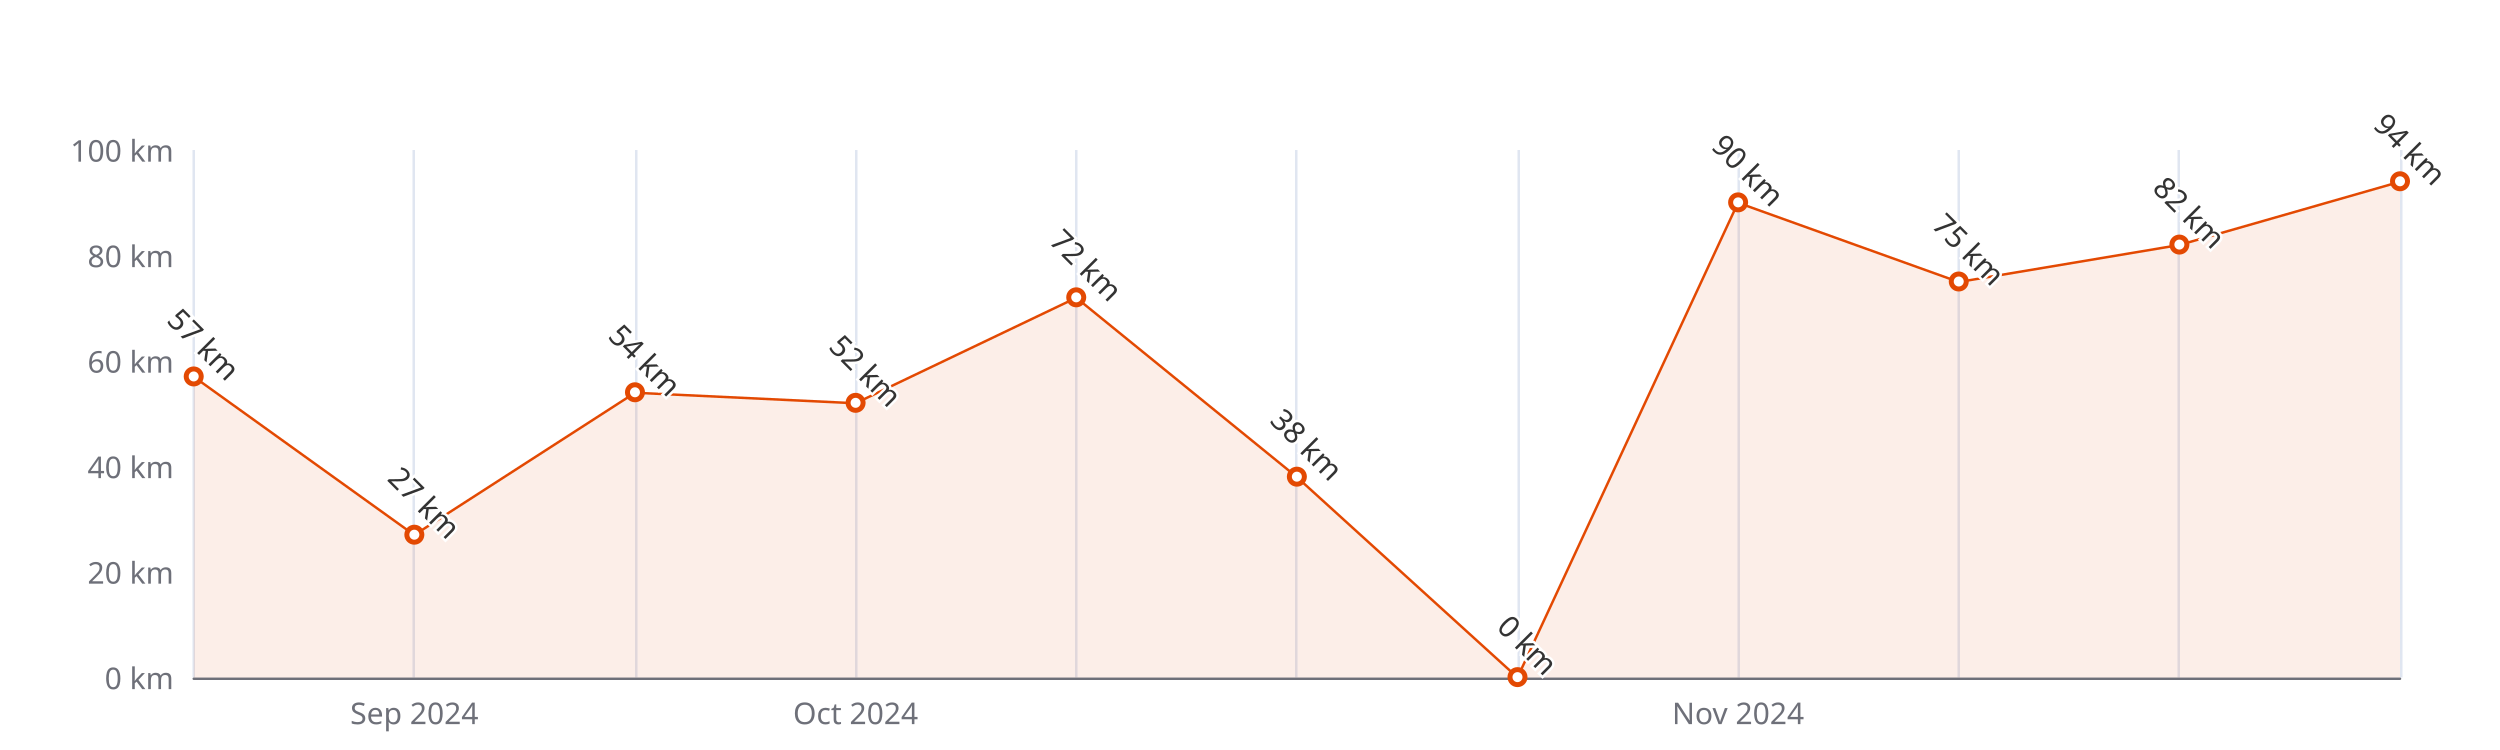
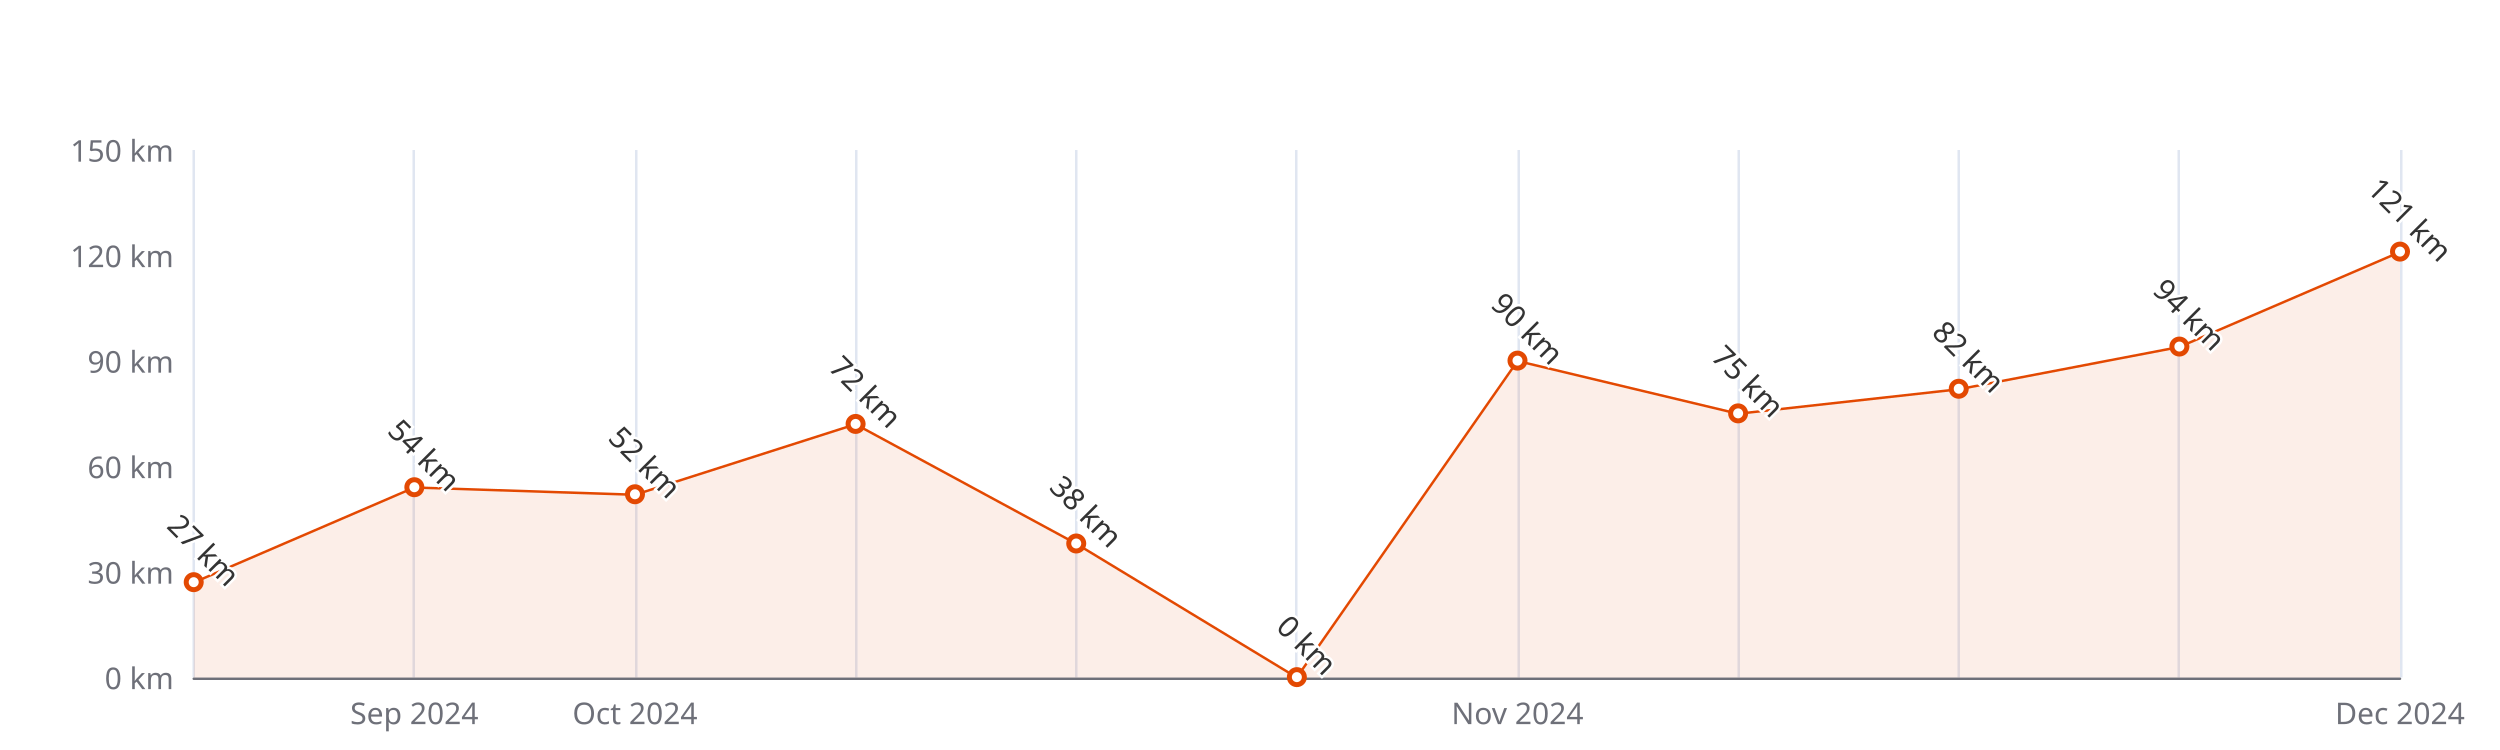
<svg xmlns="http://www.w3.org/2000/svg" width="1000" height="300" version="1.1" baseProfile="full" viewBox="0 0 1000 300">
  <rect width="1000" height="300" x="0" y="0" id="0" fill="#ffffff" />
  <path d="M77.5 60L77.5 271" fill="none" stroke="#E0E6F1" />
  <path d="M165.5 60L165.5 271" fill="none" stroke="#E0E6F1" />
  <path d="M254.5 60L254.5 271" fill="none" stroke="#E0E6F1" />
  <path d="M342.5 60L342.5 271" fill="none" stroke="#E0E6F1" />
  <path d="M430.5 60L430.5 271" fill="none" stroke="#E0E6F1" />
  <path d="M518.5 60L518.5 271" fill="none" stroke="#E0E6F1" />
  <path d="M607.5 60L607.5 271" fill="none" stroke="#E0E6F1" />
  <path d="M695.5 60L695.5 271" fill="none" stroke="#E0E6F1" />
  <path d="M783.5 60L783.5 271" fill="none" stroke="#E0E6F1" />
  <path d="M871.5 60L871.5 271" fill="none" stroke="#E0E6F1" />
  <path d="M960.5 60L960.5 271" fill="none" stroke="#E0E6F1" />
  <path d="M77.5 271.5L960 271.5" fill="none" stroke="#6E7079" stroke-linecap="round" />
  <text dominant-baseline="central" text-anchor="end" style="font-size:12px;font-family:sans-serif;" xml:space="preserve" transform="translate(69.48 271)" fill="#6E7079">0 km</text>
-   <text dominant-baseline="central" text-anchor="end" style="font-size:12px;font-family:sans-serif;" xml:space="preserve" transform="translate(69.48 228.8)" fill="#6E7079">20 km</text>
-   <text dominant-baseline="central" text-anchor="end" style="font-size:12px;font-family:sans-serif;" xml:space="preserve" transform="translate(69.48 186.6)" fill="#6E7079">40 km</text>
-   <text dominant-baseline="central" text-anchor="end" style="font-size:12px;font-family:sans-serif;" xml:space="preserve" transform="translate(69.48 144.4)" fill="#6E7079">60 km</text>
-   <text dominant-baseline="central" text-anchor="end" style="font-size:12px;font-family:sans-serif;" xml:space="preserve" transform="translate(69.48 102.2)" fill="#6E7079">80 km</text>
-   <text dominant-baseline="central" text-anchor="end" style="font-size:12px;font-family:sans-serif;" xml:space="preserve" transform="translate(69.48 60)" fill="#6E7079">100 km</text>
+   <text dominant-baseline="central" text-anchor="end" style="font-size:12px;font-family:sans-serif;" xml:space="preserve" transform="translate(69.48 228.8)" fill="#6E7079">30 km</text>
+   <text dominant-baseline="central" text-anchor="end" style="font-size:12px;font-family:sans-serif;" xml:space="preserve" transform="translate(69.48 186.6)" fill="#6E7079">60 km</text>
+   <text dominant-baseline="central" text-anchor="end" style="font-size:12px;font-family:sans-serif;" xml:space="preserve" transform="translate(69.48 144.4)" fill="#6E7079">90 km</text>
+   <text dominant-baseline="central" text-anchor="end" style="font-size:12px;font-family:sans-serif;" xml:space="preserve" transform="translate(69.48 102.2)" fill="#6E7079">120 km</text>
+   <text dominant-baseline="central" text-anchor="end" style="font-size:12px;font-family:sans-serif;" xml:space="preserve" transform="translate(69.48 60)" fill="#6E7079">150 km</text>
  <text dominant-baseline="central" text-anchor="middle" style="font-size:12px;font-family:sans-serif;" xml:space="preserve" y="6" transform="translate(165.732 279)" fill="#6E7079">Sep 2024</text>
-   <text dominant-baseline="central" text-anchor="middle" style="font-size:12px;font-family:sans-serif;" xml:space="preserve" y="6" transform="translate(342.236 279)" fill="#6E7079">Oct 2024</text>
-   <text dominant-baseline="central" text-anchor="middle" style="font-size:12px;font-family:sans-serif;" xml:space="preserve" y="6" transform="translate(695.244 279)" fill="#6E7079">Nov 2024</text>
+   <text dominant-baseline="central" text-anchor="middle" style="font-size:12px;font-family:sans-serif;" xml:space="preserve" y="6" transform="translate(253.984 279)" fill="#6E7079">Oct 2024</text>
+   <text dominant-baseline="central" text-anchor="middle" style="font-size:12px;font-family:sans-serif;" xml:space="preserve" y="6" transform="translate(606.992 279)" fill="#6E7079">Nov 2024</text>
+   <text dominant-baseline="central" text-anchor="middle" style="font-size:12px;font-family:sans-serif;" xml:space="preserve" y="6" transform="translate(960 279)" fill="#6E7079">Dec 2024</text>
  <g clip-path="url(#zr5-c0)">
-     <path d="M77.5 150.7L165.7 214L254 157.1L342.2 161.3L430.5 119.1L518.7 190.8L607 271L695.2 81.1L783.5 112.8L871.7 98L960 72.7L960 271L871.7 271L783.5 271L695.2 271L607 271L518.7 271L430.5 271L342.2 271L254 271L165.7 271L77.5 271Z" fill="rgb(227,73,2)" fill-opacity="0.09" />
-     <path d="M77.5 150.7L165.7 214L254 157.1L342.2 161.3L430.5 119.1L518.7 190.8L607 271L695.2 81.1L783.5 112.8L871.7 98L960 72.7" fill="none" stroke="#E34902" stroke-linejoin="bevel" />
+     <path d="M77.5 233L165.7 195L254 197.9L342.2 169.7L430.5 217.5L518.7 271L607 144.4L695.2 165.5L783.5 155.7L871.7 138.8L960 100.8L960 271L871.7 271L783.5 271L695.2 271L607 271L518.7 271L430.5 271L342.2 271L254 271L165.7 271L77.5 271Z" fill="rgb(227,73,2)" fill-opacity="0.09" />
+     <path d="M77.5 233L165.7 195L254 197.9L342.2 169.7L430.5 217.5L518.7 271L607 144.4L695.2 165.5L783.5 155.7L871.7 138.8L960 100.8" fill="none" stroke="#E34902" stroke-linejoin="bevel" />
  </g>
-   <path d="M1 0A1 1 0 1 1 1 -0.1A1 1 0 0 1 1 0" transform="matrix(3,0,0,3,77.48,150.73)" fill="#fff" stroke="#E34902" stroke-width="0.667" />
-   <path d="M1 0A1 1 0 1 1 1 -0.1A1 1 0 0 1 1 0" transform="matrix(3,0,0,3,165.732,214.03)" fill="#fff" stroke="#E34902" stroke-width="0.667" />
-   <path d="M1 0A1 1 0 1 1 1 -0.1A1 1 0 0 1 1 0" transform="matrix(3,0,0,3,253.984,157.06)" fill="#fff" stroke="#E34902" stroke-width="0.667" />
-   <path d="M1 0A1 1 0 1 1 1 -0.1A1 1 0 0 1 1 0" transform="matrix(3,0,0,3,342.236,161.28)" fill="#fff" stroke="#E34902" stroke-width="0.667" />
-   <path d="M1 0A1 1 0 1 1 1 -0.1A1 1 0 0 1 1 0" transform="matrix(3,0,0,3,430.488,119.08)" fill="#fff" stroke="#E34902" stroke-width="0.667" />
-   <path d="M1 0A1 1 0 1 1 1 -0.1A1 1 0 0 1 1 0" transform="matrix(3,0,0,3,518.74,190.82)" fill="#fff" stroke="#E34902" stroke-width="0.667" />
-   <path d="M1 0A1 1 0 1 1 1 -0.1A1 1 0 0 1 1 0" transform="matrix(3,0,0,3,606.992,271)" fill="#fff" stroke="#E34902" stroke-width="0.667" />
-   <path d="M1 0A1 1 0 1 1 1 -0.1A1 1 0 0 1 1 0" transform="matrix(3,0,0,3,695.244,81.1)" fill="#fff" stroke="#E34902" stroke-width="0.667" />
-   <path d="M1 0A1 1 0 1 1 1 -0.1A1 1 0 0 1 1 0" transform="matrix(3,0,0,3,783.496,112.75)" fill="#fff" stroke="#E34902" stroke-width="0.667" />
-   <path d="M1 0A1 1 0 1 1 1 -0.1A1 1 0 0 1 1 0" transform="matrix(3,0,0,3,871.748,97.98)" fill="#fff" stroke="#E34902" stroke-width="0.667" />
-   <path d="M1 0A1 1 0 1 1 1 -0.1A1 1 0 0 1 1 0" transform="matrix(3,0,0,3,960,72.66)" fill="#fff" stroke="#E34902" stroke-width="0.667" />
-   <text dominant-baseline="central" text-anchor="middle" style="font-size:12px;font-family:sans-serif;" xml:space="preserve" y="-6" transform="matrix(0.707,0.707,-0.707,0.707,77.48,141.73)" fill="#333" stroke="rgb(255,255,255)" stroke-width="2" paint-order="stroke" stroke-miterlimit="2">57 km</text>
-   <text dominant-baseline="central" text-anchor="middle" style="font-size:12px;font-family:sans-serif;" xml:space="preserve" y="-6" transform="matrix(0.707,0.707,-0.707,0.707,165.732,205.03)" fill="#333" stroke="rgb(255,255,255)" stroke-width="2" paint-order="stroke" stroke-miterlimit="2">27 km</text>
-   <text dominant-baseline="central" text-anchor="middle" style="font-size:12px;font-family:sans-serif;" xml:space="preserve" y="-6" transform="matrix(0.707,0.707,-0.707,0.707,253.984,148.06)" fill="#333" stroke="rgb(255,255,255)" stroke-width="2" paint-order="stroke" stroke-miterlimit="2">54 km</text>
-   <text dominant-baseline="central" text-anchor="middle" style="font-size:12px;font-family:sans-serif;" xml:space="preserve" y="-6" transform="matrix(0.707,0.707,-0.707,0.707,342.236,152.28)" fill="#333" stroke="rgb(255,255,255)" stroke-width="2" paint-order="stroke" stroke-miterlimit="2">52 km</text>
-   <text dominant-baseline="central" text-anchor="middle" style="font-size:12px;font-family:sans-serif;" xml:space="preserve" y="-6" transform="matrix(0.707,0.707,-0.707,0.707,430.488,110.08)" fill="#333" stroke="rgb(255,255,255)" stroke-width="2" paint-order="stroke" stroke-miterlimit="2">72 km</text>
-   <text dominant-baseline="central" text-anchor="middle" style="font-size:12px;font-family:sans-serif;" xml:space="preserve" y="-6" transform="matrix(0.707,0.707,-0.707,0.707,518.74,181.82)" fill="#333" stroke="rgb(255,255,255)" stroke-width="2" paint-order="stroke" stroke-miterlimit="2">38 km</text>
-   <text dominant-baseline="central" text-anchor="middle" style="font-size:12px;font-family:sans-serif;" xml:space="preserve" y="-6" transform="matrix(0.707,0.707,-0.707,0.707,606.992,262)" fill="#333" stroke="rgb(255,255,255)" stroke-width="2" paint-order="stroke" stroke-miterlimit="2">0 km</text>
-   <text dominant-baseline="central" text-anchor="middle" style="font-size:12px;font-family:sans-serif;" xml:space="preserve" y="-6" transform="matrix(0.707,0.707,-0.707,0.707,695.244,72.1)" fill="#333" stroke="rgb(255,255,255)" stroke-width="2" paint-order="stroke" stroke-miterlimit="2">90 km</text>
-   <text dominant-baseline="central" text-anchor="middle" style="font-size:12px;font-family:sans-serif;" xml:space="preserve" y="-6" transform="matrix(0.707,0.707,-0.707,0.707,783.496,103.75)" fill="#333" stroke="rgb(255,255,255)" stroke-width="2" paint-order="stroke" stroke-miterlimit="2">75 km</text>
-   <text dominant-baseline="central" text-anchor="middle" style="font-size:12px;font-family:sans-serif;" xml:space="preserve" y="-6" transform="matrix(0.707,0.707,-0.707,0.707,871.748,88.98)" fill="#333" stroke="rgb(255,255,255)" stroke-width="2" paint-order="stroke" stroke-miterlimit="2">82 km</text>
-   <text dominant-baseline="central" text-anchor="middle" style="font-size:12px;font-family:sans-serif;" xml:space="preserve" y="-6" transform="matrix(0.707,0.707,-0.707,0.707,960,63.66)" fill="#333" stroke="rgb(255,255,255)" stroke-width="2" paint-order="stroke" stroke-miterlimit="2">94 km</text>
+   <path d="M1 0A1 1 0 1 1 1 -0.1A1 1 0 0 1 1 0" transform="matrix(3,0,0,3,77.48,233.02)" fill="#fff" stroke="#E34902" stroke-width="0.667" />
+   <path d="M1 0A1 1 0 1 1 1 -0.1A1 1 0 0 1 1 0" transform="matrix(3,0,0,3,165.732,195.04)" fill="#fff" stroke="#E34902" stroke-width="0.667" />
+   <path d="M1 0A1 1 0 1 1 1 -0.1A1 1 0 0 1 1 0" transform="matrix(3,0,0,3,253.984,197.8533)" fill="#fff" stroke="#E34902" stroke-width="0.667" />
+   <path d="M1 0A1 1 0 1 1 1 -0.1A1 1 0 0 1 1 0" transform="matrix(3,0,0,3,342.236,169.72)" fill="#fff" stroke="#E34902" stroke-width="0.667" />
+   <path d="M1 0A1 1 0 1 1 1 -0.1A1 1 0 0 1 1 0" transform="matrix(3,0,0,3,430.488,217.5467)" fill="#fff" stroke="#E34902" stroke-width="0.667" />
+   <path d="M1 0A1 1 0 1 1 1 -0.1A1 1 0 0 1 1 0" transform="matrix(3,0,0,3,518.74,271)" fill="#fff" stroke="#E34902" stroke-width="0.667" />
+   <path d="M1 0A1 1 0 1 1 1 -0.1A1 1 0 0 1 1 0" transform="matrix(3,0,0,3,606.992,144.4)" fill="#fff" stroke="#E34902" stroke-width="0.667" />
+   <path d="M1 0A1 1 0 1 1 1 -0.1A1 1 0 0 1 1 0" transform="matrix(3,0,0,3,695.244,165.5)" fill="#fff" stroke="#E34902" stroke-width="0.667" />
+   <path d="M1 0A1 1 0 1 1 1 -0.1A1 1 0 0 1 1 0" transform="matrix(3,0,0,3,783.496,155.6533)" fill="#fff" stroke="#E34902" stroke-width="0.667" />
+   <path d="M1 0A1 1 0 1 1 1 -0.1A1 1 0 0 1 1 0" transform="matrix(3,0,0,3,871.748,138.7733)" fill="#fff" stroke="#E34902" stroke-width="0.667" />
+   <path d="M1 0A1 1 0 1 1 1 -0.1A1 1 0 0 1 1 0" transform="matrix(3,0,0,3,960,100.7933)" fill="#fff" stroke="#E34902" stroke-width="0.667" />
+   <text dominant-baseline="central" text-anchor="middle" style="font-size:12px;font-family:sans-serif;" xml:space="preserve" y="-6" transform="matrix(0.707,0.707,-0.707,0.707,77.48,224.02)" fill="#333" stroke="rgb(255,255,255)" stroke-width="2" paint-order="stroke" stroke-miterlimit="2">27 km</text>
+   <text dominant-baseline="central" text-anchor="middle" style="font-size:12px;font-family:sans-serif;" xml:space="preserve" y="-6" transform="matrix(0.707,0.707,-0.707,0.707,165.732,186.04)" fill="#333" stroke="rgb(255,255,255)" stroke-width="2" paint-order="stroke" stroke-miterlimit="2">54 km</text>
+   <text dominant-baseline="central" text-anchor="middle" style="font-size:12px;font-family:sans-serif;" xml:space="preserve" y="-6" transform="matrix(0.707,0.707,-0.707,0.707,253.984,188.8533)" fill="#333" stroke="rgb(255,255,255)" stroke-width="2" paint-order="stroke" stroke-miterlimit="2">52 km</text>
+   <text dominant-baseline="central" text-anchor="middle" style="font-size:12px;font-family:sans-serif;" xml:space="preserve" y="-6" transform="matrix(0.707,0.707,-0.707,0.707,342.236,160.72)" fill="#333" stroke="rgb(255,255,255)" stroke-width="2" paint-order="stroke" stroke-miterlimit="2">72 km</text>
+   <text dominant-baseline="central" text-anchor="middle" style="font-size:12px;font-family:sans-serif;" xml:space="preserve" y="-6" transform="matrix(0.707,0.707,-0.707,0.707,430.488,208.5467)" fill="#333" stroke="rgb(255,255,255)" stroke-width="2" paint-order="stroke" stroke-miterlimit="2">38 km</text>
+   <text dominant-baseline="central" text-anchor="middle" style="font-size:12px;font-family:sans-serif;" xml:space="preserve" y="-6" transform="matrix(0.707,0.707,-0.707,0.707,518.74,262)" fill="#333" stroke="rgb(255,255,255)" stroke-width="2" paint-order="stroke" stroke-miterlimit="2">0 km</text>
+   <text dominant-baseline="central" text-anchor="middle" style="font-size:12px;font-family:sans-serif;" xml:space="preserve" y="-6" transform="matrix(0.707,0.707,-0.707,0.707,606.992,135.4)" fill="#333" stroke="rgb(255,255,255)" stroke-width="2" paint-order="stroke" stroke-miterlimit="2">90 km</text>
+   <text dominant-baseline="central" text-anchor="middle" style="font-size:12px;font-family:sans-serif;" xml:space="preserve" y="-6" transform="matrix(0.707,0.707,-0.707,0.707,695.244,156.5)" fill="#333" stroke="rgb(255,255,255)" stroke-width="2" paint-order="stroke" stroke-miterlimit="2">75 km</text>
+   <text dominant-baseline="central" text-anchor="middle" style="font-size:12px;font-family:sans-serif;" xml:space="preserve" y="-6" transform="matrix(0.707,0.707,-0.707,0.707,783.496,146.6533)" fill="#333" stroke="rgb(255,255,255)" stroke-width="2" paint-order="stroke" stroke-miterlimit="2">82 km</text>
+   <text dominant-baseline="central" text-anchor="middle" style="font-size:12px;font-family:sans-serif;" xml:space="preserve" y="-6" transform="matrix(0.707,0.707,-0.707,0.707,871.748,129.7733)" fill="#333" stroke="rgb(255,255,255)" stroke-width="2" paint-order="stroke" stroke-miterlimit="2">94 km</text>
+   <text dominant-baseline="central" text-anchor="middle" style="font-size:12px;font-family:sans-serif;" xml:space="preserve" y="-6" transform="matrix(0.707,0.707,-0.707,0.707,960,91.7933)" fill="#333" stroke="rgb(255,255,255)" stroke-width="2" paint-order="stroke" stroke-miterlimit="2">121 km</text>
  <defs>
    <clipPath id="zr5-c0">
      <path d="M76 59.5l884 0l0 212l-884 0Z" fill="#000" />
    </clipPath>
  </defs>
</svg>
